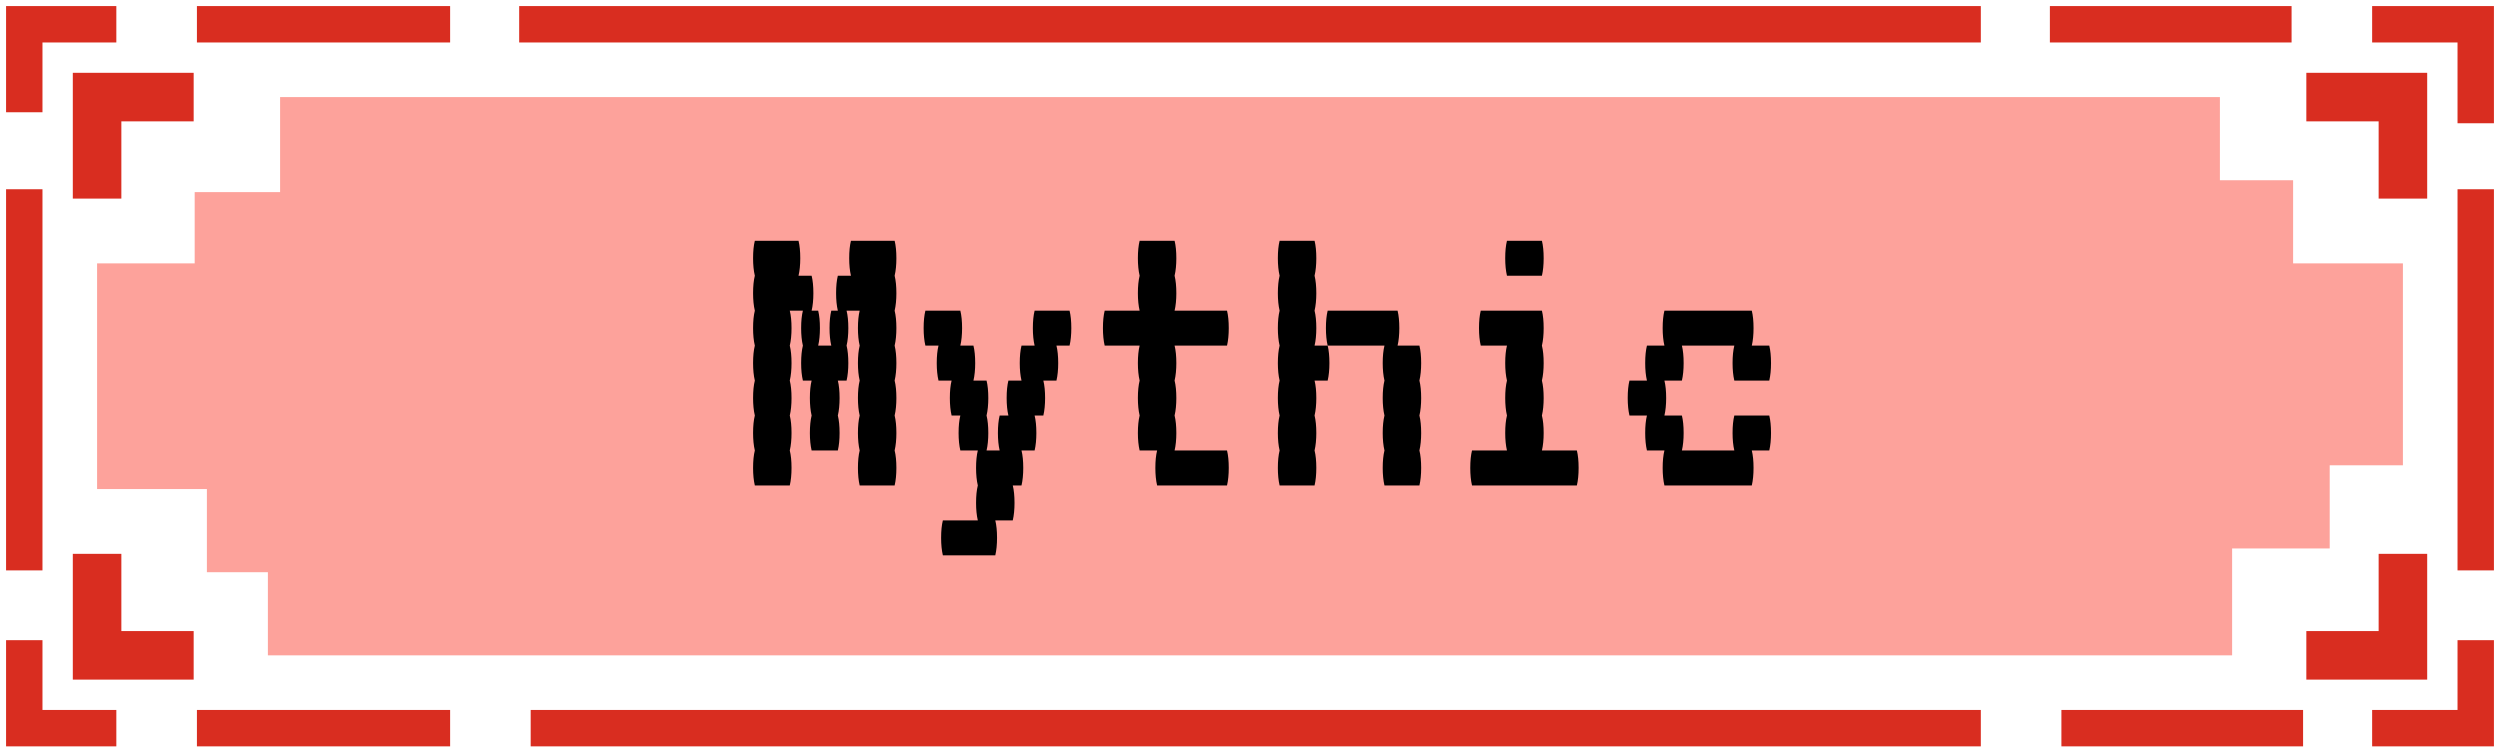
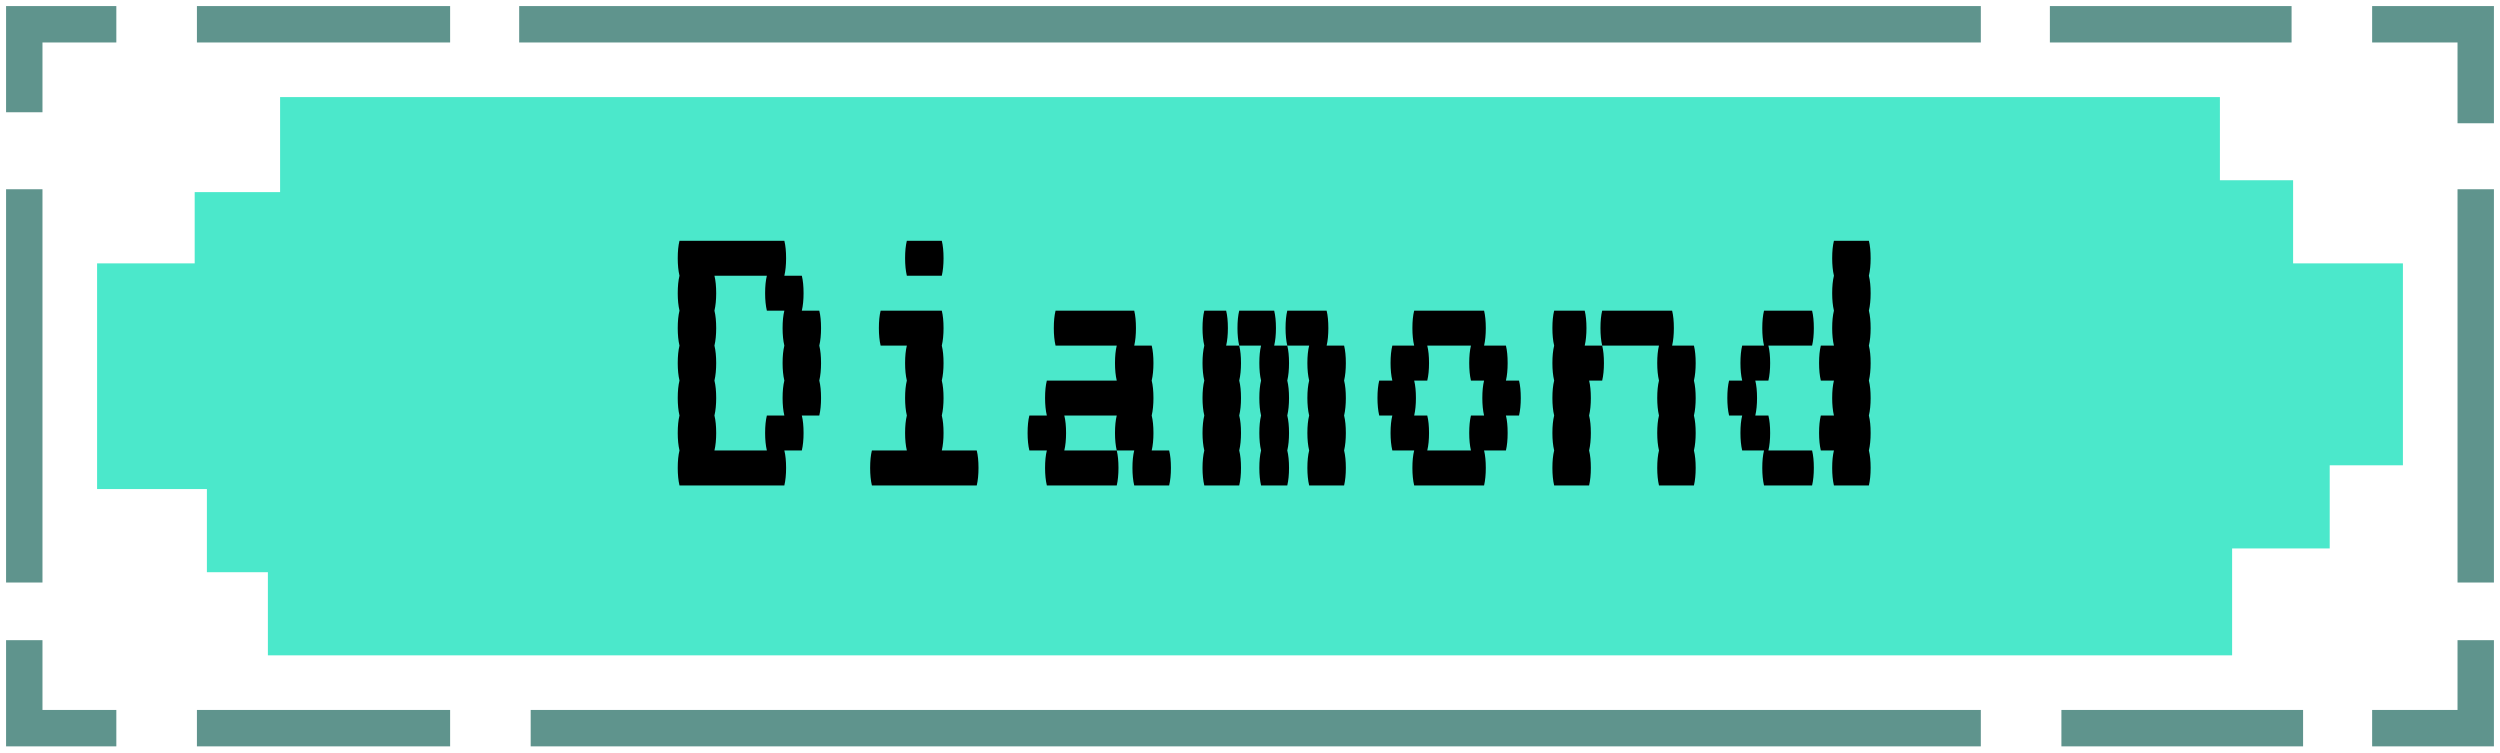
<svg xmlns="http://www.w3.org/2000/svg" width="103" height="31" viewBox="0 0 103 31" fill="none">
-   <path d="M1 4.625V1H4.793M8.113 1H18.545M21.39 1L81.61 1M1 7.797V23.5M1 26.375V30H4.793M8.113 30H18.545M21.864 30H81.61M84.93 30H94.887M97.732 30H102V26.375M102 23.5V7.797M102 5.078V1H97.732M94.413 1H84.455" stroke="#D92D20" stroke-width="1.5" />
-   <path d="M7.979 4H4V8.182M95.021 4H99V8.182M99 22.818V27H95.021M7.979 27H4V22.818" stroke="#D92D20" stroke-width="2" />
-   <path d="M11.54 7.915V4.489V4H91.46V7.426H94.476V10.851H99V19.17H95.984V22.596H91.963V27H11.037V23.575H8.524V20.149H4V10.851H8.021V7.915H11.54Z" fill="#FDA29B" />
-   <path d="M36.859 11.36C36.907 11.552 36.931 11.792 36.931 12.08C36.931 12.356 36.907 12.596 36.859 12.8C36.907 12.992 36.931 13.232 36.931 13.52C36.931 13.796 36.907 14.036 36.859 14.24C36.907 14.432 36.931 14.672 36.931 14.96C36.931 15.236 36.907 15.476 36.859 15.68C36.907 15.872 36.931 16.112 36.931 16.4C36.931 16.676 36.907 16.916 36.859 17.12C36.907 17.312 36.931 17.552 36.931 17.84C36.931 18.116 36.907 18.356 36.859 18.56C36.907 18.752 36.931 18.992 36.931 19.28C36.931 19.556 36.907 19.796 36.859 20H35.419C35.371 19.796 35.347 19.556 35.347 19.28C35.347 18.992 35.371 18.752 35.419 18.56C35.371 18.356 35.347 18.116 35.347 17.84C35.347 17.552 35.371 17.312 35.419 17.12C35.371 16.916 35.347 16.676 35.347 16.4C35.347 16.112 35.371 15.872 35.419 15.68C35.371 15.476 35.347 15.236 35.347 14.96C35.347 14.672 35.371 14.432 35.419 14.24C35.371 14.036 35.347 13.796 35.347 13.52C35.347 13.232 35.371 12.992 35.419 12.8H34.879C34.927 12.992 34.951 13.232 34.951 13.52C34.951 13.796 34.927 14.036 34.879 14.24C34.927 14.432 34.951 14.672 34.951 14.96C34.951 15.236 34.927 15.476 34.879 15.68H34.519C34.567 15.872 34.591 16.112 34.591 16.4C34.591 16.676 34.567 16.916 34.519 17.12C34.567 17.312 34.591 17.552 34.591 17.84C34.591 18.116 34.567 18.356 34.519 18.56H33.439C33.391 18.356 33.367 18.116 33.367 17.84C33.367 17.552 33.391 17.312 33.439 17.12C33.391 16.916 33.367 16.676 33.367 16.4C33.367 16.112 33.391 15.872 33.439 15.68H33.079C33.031 15.476 33.007 15.236 33.007 14.96C33.007 14.672 33.031 14.432 33.079 14.24C33.031 14.036 33.007 13.796 33.007 13.52C33.007 13.232 33.031 12.992 33.079 12.8H32.539C32.587 12.992 32.611 13.232 32.611 13.52C32.611 13.796 32.587 14.036 32.539 14.24C32.587 14.432 32.611 14.672 32.611 14.96C32.611 15.236 32.587 15.476 32.539 15.68C32.587 15.872 32.611 16.112 32.611 16.4C32.611 16.676 32.587 16.916 32.539 17.12C32.587 17.312 32.611 17.552 32.611 17.84C32.611 18.116 32.587 18.356 32.539 18.56C32.587 18.752 32.611 18.992 32.611 19.28C32.611 19.556 32.587 19.796 32.539 20H31.099C31.051 19.796 31.027 19.556 31.027 19.28C31.027 18.992 31.051 18.752 31.099 18.56C31.051 18.356 31.027 18.116 31.027 17.84C31.027 17.552 31.051 17.312 31.099 17.12C31.051 16.916 31.027 16.676 31.027 16.4C31.027 16.112 31.051 15.872 31.099 15.68C31.051 15.476 31.027 15.236 31.027 14.96C31.027 14.672 31.051 14.432 31.099 14.24C31.051 14.036 31.027 13.796 31.027 13.52C31.027 13.232 31.051 12.992 31.099 12.8C31.051 12.596 31.027 12.356 31.027 12.08C31.027 11.792 31.051 11.552 31.099 11.36C31.051 11.156 31.027 10.916 31.027 10.64C31.027 10.352 31.051 10.112 31.099 9.92H32.899C32.947 10.112 32.971 10.352 32.971 10.64C32.971 10.916 32.947 11.156 32.899 11.36H33.439C33.487 11.552 33.511 11.792 33.511 12.08C33.511 12.356 33.487 12.596 33.439 12.8H33.709C33.757 12.992 33.781 13.232 33.781 13.52C33.781 13.796 33.757 14.036 33.709 14.24H34.249C34.201 14.036 34.177 13.796 34.177 13.52C34.177 13.232 34.201 12.992 34.249 12.8H34.519C34.471 12.596 34.447 12.356 34.447 12.08C34.447 11.792 34.471 11.552 34.519 11.36H35.059C35.011 11.156 34.987 10.916 34.987 10.64C34.987 10.352 35.011 10.112 35.059 9.92H36.859C36.907 10.112 36.931 10.352 36.931 10.64C36.931 10.916 36.907 11.156 36.859 11.36ZM44.138 13.52C44.138 13.796 44.114 14.036 44.066 14.24H43.526C43.574 14.432 43.598 14.672 43.598 14.96C43.598 15.236 43.574 15.476 43.526 15.68H42.986C43.034 15.872 43.058 16.112 43.058 16.4C43.058 16.676 43.034 16.916 42.986 17.12H42.626C42.674 17.312 42.698 17.552 42.698 17.84C42.698 18.116 42.674 18.356 42.626 18.56H42.086C42.134 18.752 42.158 18.992 42.158 19.28C42.158 19.556 42.134 19.796 42.086 20H41.726C41.774 20.192 41.798 20.432 41.798 20.72C41.798 20.996 41.774 21.236 41.726 21.44H41.006C41.054 21.632 41.078 21.872 41.078 22.16C41.078 22.436 41.054 22.676 41.006 22.88H38.846C38.798 22.676 38.774 22.436 38.774 22.16C38.774 21.872 38.798 21.632 38.846 21.44H40.286C40.238 21.236 40.214 20.996 40.214 20.72C40.214 20.432 40.238 20.192 40.286 20C40.238 19.796 40.214 19.556 40.214 19.28C40.214 18.992 40.238 18.752 40.286 18.56H39.566C39.518 18.356 39.494 18.116 39.494 17.84C39.494 17.552 39.518 17.312 39.566 17.12H39.206C39.158 16.916 39.134 16.676 39.134 16.4C39.134 16.112 39.158 15.872 39.206 15.68H38.666C38.618 15.476 38.594 15.236 38.594 14.96C38.594 14.672 38.618 14.432 38.666 14.24H38.126C38.078 14.036 38.054 13.796 38.054 13.52C38.054 13.232 38.078 12.992 38.126 12.8H39.566C39.614 12.992 39.638 13.232 39.638 13.52C39.638 13.796 39.614 14.036 39.566 14.24H40.106C40.154 14.432 40.178 14.672 40.178 14.96C40.178 15.236 40.154 15.476 40.106 15.68H40.646C40.694 15.872 40.718 16.112 40.718 16.4C40.718 16.676 40.694 16.916 40.646 17.12C40.694 17.312 40.718 17.552 40.718 17.84C40.718 18.116 40.694 18.356 40.646 18.56H41.186C41.138 18.356 41.114 18.116 41.114 17.84C41.114 17.552 41.138 17.312 41.186 17.12H41.546C41.498 16.916 41.474 16.676 41.474 16.4C41.474 16.112 41.498 15.872 41.546 15.68H42.086C42.038 15.476 42.014 15.236 42.014 14.96C42.014 14.672 42.038 14.432 42.086 14.24H42.626C42.578 14.036 42.554 13.796 42.554 13.52C42.554 13.232 42.578 12.992 42.626 12.8H44.066C44.114 12.992 44.138 13.232 44.138 13.52ZM50.553 18.56C50.601 18.752 50.625 18.992 50.625 19.28C50.625 19.556 50.601 19.796 50.553 20H47.673C47.625 19.796 47.601 19.556 47.601 19.28C47.601 18.992 47.625 18.752 47.673 18.56H46.953C46.905 18.356 46.881 18.116 46.881 17.84C46.881 17.552 46.905 17.312 46.953 17.12C46.905 16.916 46.881 16.676 46.881 16.4C46.881 16.112 46.905 15.872 46.953 15.68C46.905 15.476 46.881 15.236 46.881 14.96C46.881 14.672 46.905 14.432 46.953 14.24H45.513C45.465 14.036 45.441 13.796 45.441 13.52C45.441 13.232 45.465 12.992 45.513 12.8H46.953C46.905 12.596 46.881 12.356 46.881 12.08C46.881 11.792 46.905 11.552 46.953 11.36C46.905 11.156 46.881 10.916 46.881 10.64C46.881 10.352 46.905 10.112 46.953 9.92H48.393C48.441 10.112 48.465 10.352 48.465 10.64C48.465 10.916 48.441 11.156 48.393 11.36C48.441 11.552 48.465 11.792 48.465 12.08C48.465 12.356 48.441 12.596 48.393 12.8H50.553C50.601 12.992 50.625 13.232 50.625 13.52C50.625 13.796 50.601 14.036 50.553 14.24H48.393C48.441 14.432 48.465 14.672 48.465 14.96C48.465 15.236 48.441 15.476 48.393 15.68C48.441 15.872 48.465 16.112 48.465 16.4C48.465 16.676 48.441 16.916 48.393 17.12C48.441 17.312 48.465 17.552 48.465 17.84C48.465 18.116 48.441 18.356 48.393 18.56H50.553ZM54.232 13.52C54.232 13.796 54.208 14.036 54.16 14.24H54.7C54.748 14.432 54.772 14.672 54.772 14.96C54.772 15.236 54.748 15.476 54.7 15.68H54.16C54.208 15.872 54.232 16.112 54.232 16.4C54.232 16.676 54.208 16.916 54.16 17.12C54.208 17.312 54.232 17.552 54.232 17.84C54.232 18.116 54.208 18.356 54.16 18.56C54.208 18.752 54.232 18.992 54.232 19.28C54.232 19.556 54.208 19.796 54.16 20H52.72C52.672 19.796 52.648 19.556 52.648 19.28C52.648 18.992 52.672 18.752 52.72 18.56C52.672 18.356 52.648 18.116 52.648 17.84C52.648 17.552 52.672 17.312 52.72 17.12C52.672 16.916 52.648 16.676 52.648 16.4C52.648 16.112 52.672 15.872 52.72 15.68C52.672 15.476 52.648 15.236 52.648 14.96C52.648 14.672 52.672 14.432 52.72 14.24C52.672 14.036 52.648 13.796 52.648 13.52C52.648 13.232 52.672 12.992 52.72 12.8C52.672 12.596 52.648 12.356 52.648 12.08C52.648 11.792 52.672 11.552 52.72 11.36C52.672 11.156 52.648 10.916 52.648 10.64C52.648 10.352 52.672 10.112 52.72 9.92H54.16C54.208 10.112 54.232 10.352 54.232 10.64C54.232 10.916 54.208 11.156 54.16 11.36C54.208 11.552 54.232 11.792 54.232 12.08C54.232 12.356 54.208 12.596 54.16 12.8C54.208 12.992 54.232 13.232 54.232 13.52ZM58.48 15.68C58.528 15.872 58.552 16.112 58.552 16.4C58.552 16.676 58.528 16.916 58.48 17.12C58.528 17.312 58.552 17.552 58.552 17.84C58.552 18.116 58.528 18.356 58.48 18.56C58.528 18.752 58.552 18.992 58.552 19.28C58.552 19.556 58.528 19.796 58.48 20H57.04C56.992 19.796 56.968 19.556 56.968 19.28C56.968 18.992 56.992 18.752 57.04 18.56C56.992 18.356 56.968 18.116 56.968 17.84C56.968 17.552 56.992 17.312 57.04 17.12C56.992 16.916 56.968 16.676 56.968 16.4C56.968 16.112 56.992 15.872 57.04 15.68C56.992 15.476 56.968 15.236 56.968 14.96C56.968 14.672 56.992 14.432 57.04 14.24H54.7C54.652 14.036 54.628 13.796 54.628 13.52C54.628 13.232 54.652 12.992 54.7 12.8H57.58C57.628 12.992 57.652 13.232 57.652 13.52C57.652 13.796 57.628 14.036 57.58 14.24H58.48C58.528 14.432 58.552 14.672 58.552 14.96C58.552 15.236 58.528 15.476 58.48 15.68ZM62.087 11.36C62.039 11.156 62.015 10.916 62.015 10.64C62.015 10.352 62.039 10.112 62.087 9.92H63.527C63.575 10.112 63.599 10.352 63.599 10.64C63.599 10.916 63.575 11.156 63.527 11.36H62.087ZM64.967 18.56C65.015 18.752 65.039 18.992 65.039 19.28C65.039 19.556 65.015 19.796 64.967 20H60.647C60.599 19.796 60.575 19.556 60.575 19.28C60.575 18.992 60.599 18.752 60.647 18.56H62.087C62.039 18.356 62.015 18.116 62.015 17.84C62.015 17.552 62.039 17.312 62.087 17.12C62.039 16.916 62.015 16.676 62.015 16.4C62.015 16.112 62.039 15.872 62.087 15.68C62.039 15.476 62.015 15.236 62.015 14.96C62.015 14.672 62.039 14.432 62.087 14.24H61.007C60.959 14.036 60.935 13.796 60.935 13.52C60.935 13.232 60.959 12.992 61.007 12.8H63.527C63.575 12.992 63.599 13.232 63.599 13.52C63.599 13.796 63.575 14.036 63.527 14.24C63.575 14.432 63.599 14.672 63.599 14.96C63.599 15.236 63.575 15.476 63.527 15.68C63.575 15.872 63.599 16.112 63.599 16.4C63.599 16.676 63.575 16.916 63.527 17.12C63.575 17.312 63.599 17.552 63.599 17.84C63.599 18.116 63.575 18.356 63.527 18.56H64.967ZM72.894 17.12C72.942 17.312 72.966 17.552 72.966 17.84C72.966 18.116 72.942 18.356 72.894 18.56H72.174C72.222 18.752 72.246 18.992 72.246 19.28C72.246 19.556 72.222 19.796 72.174 20H68.574C68.526 19.796 68.502 19.556 68.502 19.28C68.502 18.992 68.526 18.752 68.574 18.56H67.854C67.806 18.356 67.782 18.116 67.782 17.84C67.782 17.552 67.806 17.312 67.854 17.12H67.134C67.086 16.916 67.062 16.676 67.062 16.4C67.062 16.112 67.086 15.872 67.134 15.68H67.854C67.806 15.476 67.782 15.236 67.782 14.96C67.782 14.672 67.806 14.432 67.854 14.24H68.574C68.526 14.036 68.502 13.796 68.502 13.52C68.502 13.232 68.526 12.992 68.574 12.8H72.174C72.222 12.992 72.246 13.232 72.246 13.52C72.246 13.796 72.222 14.036 72.174 14.24H72.894C72.942 14.432 72.966 14.672 72.966 14.96C72.966 15.236 72.942 15.476 72.894 15.68H71.454C71.406 15.476 71.382 15.236 71.382 14.96C71.382 14.672 71.406 14.432 71.454 14.24H69.294C69.342 14.432 69.366 14.672 69.366 14.96C69.366 15.236 69.342 15.476 69.294 15.68H68.574C68.622 15.872 68.646 16.112 68.646 16.4C68.646 16.676 68.622 16.916 68.574 17.12H69.294C69.342 17.312 69.366 17.552 69.366 17.84C69.366 18.116 69.342 18.356 69.294 18.56H71.454C71.406 18.356 71.382 18.116 71.382 17.84C71.382 17.552 71.406 17.312 71.454 17.12H72.894Z" fill="black" />
+   <path d="M1 4.625V1H4.793M8.113 1H18.545M21.39 1L81.61 1M1 7.797V24M1 26.375V30H4.793M8.113 30H18.545M21.864 30H81.61M84.93 30H94.887M97.732 30H102V26.375M102 24V7.797M102 5.078V1H97.732M94.413 1H84.455" stroke="#5F948D" stroke-width="1.5" />
+   <path d="M11.54 7.915V4.489V4H91.46V7.426H94.476V10.851H99V19.17H95.984V22.596H91.963V27H11.037V23.575H8.524V20.149H4V10.851H8.021V7.915H11.54Z" fill="#4BE8CB" />
+   <path d="M33.755 14.24C33.803 14.432 33.827 14.672 33.827 14.96C33.827 15.236 33.803 15.476 33.755 15.68C33.803 15.872 33.827 16.112 33.827 16.4C33.827 16.676 33.803 16.916 33.755 17.12H33.035C33.083 17.312 33.107 17.552 33.107 17.84C33.107 18.116 33.083 18.356 33.035 18.56H32.315C32.363 18.752 32.387 18.992 32.387 19.28C32.387 19.556 32.363 19.796 32.315 20H27.995C27.947 19.796 27.923 19.556 27.923 19.28C27.923 18.992 27.947 18.752 27.995 18.56C27.947 18.356 27.923 18.116 27.923 17.84C27.923 17.552 27.947 17.312 27.995 17.12C27.947 16.916 27.923 16.676 27.923 16.4C27.923 16.112 27.947 15.872 27.995 15.68C27.947 15.476 27.923 15.236 27.923 14.96C27.923 14.672 27.947 14.432 27.995 14.24C27.947 14.036 27.923 13.796 27.923 13.52C27.923 13.232 27.947 12.992 27.995 12.8C27.947 12.596 27.923 12.356 27.923 12.08C27.923 11.792 27.947 11.552 27.995 11.36C27.947 11.156 27.923 10.916 27.923 10.64C27.923 10.352 27.947 10.112 27.995 9.92H32.315C32.363 10.112 32.387 10.352 32.387 10.64C32.387 10.916 32.363 11.156 32.315 11.36H33.035C33.083 11.552 33.107 11.792 33.107 12.08C33.107 12.356 33.083 12.596 33.035 12.8H33.755C33.803 12.992 33.827 13.232 33.827 13.52C33.827 13.796 33.803 14.036 33.755 14.24ZM32.315 17.12C32.267 16.916 32.243 16.676 32.243 16.4C32.243 16.112 32.267 15.872 32.315 15.68C32.267 15.476 32.243 15.236 32.243 14.96C32.243 14.672 32.267 14.432 32.315 14.24C32.267 14.036 32.243 13.796 32.243 13.52C32.243 13.232 32.267 12.992 32.315 12.8H31.595C31.547 12.596 31.523 12.356 31.523 12.08C31.523 11.792 31.547 11.552 31.595 11.36H29.435C29.483 11.552 29.507 11.792 29.507 12.08C29.507 12.356 29.483 12.596 29.435 12.8C29.483 12.992 29.507 13.232 29.507 13.52C29.507 13.796 29.483 14.036 29.435 14.24C29.483 14.432 29.507 14.672 29.507 14.96C29.507 15.236 29.483 15.476 29.435 15.68C29.483 15.872 29.507 16.112 29.507 16.4C29.507 16.676 29.483 16.916 29.435 17.12C29.483 17.312 29.507 17.552 29.507 17.84C29.507 18.116 29.483 18.356 29.435 18.56H31.595C31.547 18.356 31.523 18.116 31.523 17.84C31.523 17.552 31.547 17.312 31.595 17.12H32.315ZM37.362 11.36C37.314 11.156 37.29 10.916 37.29 10.64C37.29 10.352 37.314 10.112 37.362 9.92H38.802C38.85 10.112 38.874 10.352 38.874 10.64C38.874 10.916 38.85 11.156 38.802 11.36H37.362ZM40.242 18.56C40.29 18.752 40.314 18.992 40.314 19.28C40.314 19.556 40.29 19.796 40.242 20H35.922C35.874 19.796 35.85 19.556 35.85 19.28C35.85 18.992 35.874 18.752 35.922 18.56H37.362C37.314 18.356 37.29 18.116 37.29 17.84C37.29 17.552 37.314 17.312 37.362 17.12C37.314 16.916 37.29 16.676 37.29 16.4C37.29 16.112 37.314 15.872 37.362 15.68C37.314 15.476 37.29 15.236 37.29 14.96C37.29 14.672 37.314 14.432 37.362 14.24H36.282C36.234 14.036 36.21 13.796 36.21 13.52C36.21 13.232 36.234 12.992 36.282 12.8H38.802C38.85 12.992 38.874 13.232 38.874 13.52C38.874 13.796 38.85 14.036 38.802 14.24C38.85 14.432 38.874 14.672 38.874 14.96C38.874 15.236 38.85 15.476 38.802 15.68C38.85 15.872 38.874 16.112 38.874 16.4C38.874 16.676 38.85 16.916 38.802 17.12C38.85 17.312 38.874 17.552 38.874 17.84C38.874 18.116 38.85 18.356 38.802 18.56H40.242ZM48.169 18.56C48.218 18.752 48.242 18.992 48.242 19.28C48.242 19.556 48.218 19.796 48.169 20H46.73C46.681 19.796 46.657 19.556 46.657 19.28C46.657 18.992 46.681 18.752 46.73 18.56H46.01C45.962 18.356 45.938 18.116 45.938 17.84C45.938 17.552 45.962 17.312 46.01 17.12H43.849C43.898 17.312 43.922 17.552 43.922 17.84C43.922 18.116 43.898 18.356 43.849 18.56H46.01C46.057 18.752 46.081 18.992 46.081 19.28C46.081 19.556 46.057 19.796 46.01 20H43.13C43.081 19.796 43.057 19.556 43.057 19.28C43.057 18.992 43.081 18.752 43.13 18.56H42.41C42.361 18.356 42.337 18.116 42.337 17.84C42.337 17.552 42.361 17.312 42.41 17.12H43.13C43.081 16.916 43.057 16.676 43.057 16.4C43.057 16.112 43.081 15.872 43.13 15.68H46.01C45.962 15.476 45.938 15.236 45.938 14.96C45.938 14.672 45.962 14.432 46.01 14.24H43.489C43.441 14.036 43.417 13.796 43.417 13.52C43.417 13.232 43.441 12.992 43.489 12.8H46.73C46.778 12.992 46.801 13.232 46.801 13.52C46.801 13.796 46.778 14.036 46.73 14.24H47.45C47.498 14.432 47.522 14.672 47.522 14.96C47.522 15.236 47.498 15.476 47.45 15.68C47.498 15.872 47.522 16.112 47.522 16.4C47.522 16.676 47.498 16.916 47.45 17.12C47.498 17.312 47.522 17.552 47.522 17.84C47.522 18.116 47.498 18.356 47.45 18.56H48.169ZM50.589 13.52C50.589 13.796 50.565 14.036 50.517 14.24H51.056C51.105 14.432 51.129 14.672 51.129 14.96C51.129 15.236 51.105 15.476 51.056 15.68C51.105 15.872 51.129 16.112 51.129 16.4C51.129 16.676 51.105 16.916 51.056 17.12C51.105 17.312 51.129 17.552 51.129 17.84C51.129 18.116 51.105 18.356 51.056 18.56C51.105 18.752 51.129 18.992 51.129 19.28C51.129 19.556 51.105 19.796 51.056 20H49.617C49.569 19.796 49.544 19.556 49.544 19.28C49.544 18.992 49.569 18.752 49.617 18.56C49.569 18.356 49.544 18.116 49.544 17.84C49.544 17.552 49.569 17.312 49.617 17.12C49.569 16.916 49.544 16.676 49.544 16.4C49.544 16.112 49.569 15.872 49.617 15.68C49.569 15.476 49.544 15.236 49.544 14.96C49.544 14.672 49.569 14.432 49.617 14.24C49.569 14.036 49.544 13.796 49.544 13.52C49.544 13.232 49.569 12.992 49.617 12.8H50.517C50.565 12.992 50.589 13.232 50.589 13.52ZM52.569 13.52C52.569 13.796 52.544 14.036 52.496 14.24H53.036C53.084 14.432 53.108 14.672 53.108 14.96C53.108 15.236 53.084 15.476 53.036 15.68C53.084 15.872 53.108 16.112 53.108 16.4C53.108 16.676 53.084 16.916 53.036 17.12C53.084 17.312 53.108 17.552 53.108 17.84C53.108 18.116 53.084 18.356 53.036 18.56C53.084 18.752 53.108 18.992 53.108 19.28C53.108 19.556 53.084 19.796 53.036 20H51.956C51.908 19.796 51.885 19.556 51.885 19.28C51.885 18.992 51.908 18.752 51.956 18.56C51.908 18.356 51.885 18.116 51.885 17.84C51.885 17.552 51.908 17.312 51.956 17.12C51.908 16.916 51.885 16.676 51.885 16.4C51.885 16.112 51.908 15.872 51.956 15.68C51.908 15.476 51.885 15.236 51.885 14.96C51.885 14.672 51.908 14.432 51.956 14.24H51.056C51.008 14.036 50.984 13.796 50.984 13.52C50.984 13.232 51.008 12.992 51.056 12.8H52.496C52.544 12.992 52.569 13.232 52.569 13.52ZM55.377 15.68C55.425 15.872 55.449 16.112 55.449 16.4C55.449 16.676 55.425 16.916 55.377 17.12C55.425 17.312 55.449 17.552 55.449 17.84C55.449 18.116 55.425 18.356 55.377 18.56C55.425 18.752 55.449 18.992 55.449 19.28C55.449 19.556 55.425 19.796 55.377 20H53.937C53.889 19.796 53.864 19.556 53.864 19.28C53.864 18.992 53.889 18.752 53.937 18.56C53.889 18.356 53.864 18.116 53.864 17.84C53.864 17.552 53.889 17.312 53.937 17.12C53.889 16.916 53.864 16.676 53.864 16.4C53.864 16.112 53.889 15.872 53.937 15.68C53.889 15.476 53.864 15.236 53.864 14.96C53.864 14.672 53.889 14.432 53.937 14.24H53.036C52.989 14.036 52.965 13.796 52.965 13.52C52.965 13.232 52.989 12.992 53.036 12.8H54.657C54.705 12.992 54.728 13.232 54.728 13.52C54.728 13.796 54.705 14.036 54.657 14.24H55.377C55.425 14.432 55.449 14.672 55.449 14.96C55.449 15.236 55.425 15.476 55.377 15.68ZM62.656 16.4C62.656 16.676 62.632 16.916 62.584 17.12H62.044C62.092 17.312 62.115 17.552 62.115 17.84C62.115 18.116 62.092 18.356 62.044 18.56H61.144C61.191 18.752 61.215 18.992 61.215 19.28C61.215 19.556 61.191 19.796 61.144 20H58.264C58.215 19.796 58.191 19.556 58.191 19.28C58.191 18.992 58.215 18.752 58.264 18.56H57.364C57.316 18.356 57.291 18.116 57.291 17.84C57.291 17.552 57.316 17.312 57.364 17.12H56.824C56.776 16.916 56.752 16.676 56.752 16.4C56.752 16.112 56.776 15.872 56.824 15.68H57.364C57.316 15.476 57.291 15.236 57.291 14.96C57.291 14.672 57.316 14.432 57.364 14.24H58.264C58.215 14.036 58.191 13.796 58.191 13.52C58.191 13.232 58.215 12.992 58.264 12.8H61.144C61.191 12.992 61.215 13.232 61.215 13.52C61.215 13.796 61.191 14.036 61.144 14.24H62.044C62.092 14.432 62.115 14.672 62.115 14.96C62.115 15.236 62.092 15.476 62.044 15.68H62.584C62.632 15.872 62.656 16.112 62.656 16.4ZM61.144 17.12C61.096 16.916 61.072 16.676 61.072 16.4C61.072 16.112 61.096 15.872 61.144 15.68H60.603C60.556 15.476 60.532 15.236 60.532 14.96C60.532 14.672 60.556 14.432 60.603 14.24H58.803C58.852 14.432 58.876 14.672 58.876 14.96C58.876 15.236 58.852 15.476 58.803 15.68H58.264C58.312 15.872 58.336 16.112 58.336 16.4C58.336 16.676 58.312 16.916 58.264 17.12H58.803C58.852 17.312 58.876 17.552 58.876 17.84C58.876 18.116 58.852 18.356 58.803 18.56H60.603C60.556 18.356 60.532 18.116 60.532 17.84C60.532 17.552 60.556 17.312 60.603 17.12H61.144ZM65.362 13.52C65.362 13.796 65.338 14.036 65.29 14.24H66.01C66.058 14.432 66.082 14.672 66.082 14.96C66.082 15.236 66.058 15.476 66.01 15.68H65.471C65.519 15.872 65.543 16.112 65.543 16.4C65.543 16.676 65.519 16.916 65.471 17.12C65.519 17.312 65.543 17.552 65.543 17.84C65.543 18.116 65.519 18.356 65.471 18.56C65.519 18.752 65.543 18.992 65.543 19.28C65.543 19.556 65.519 19.796 65.471 20H64.031C63.983 19.796 63.959 19.556 63.959 19.28C63.959 18.992 63.983 18.752 64.031 18.56C63.983 18.356 63.959 18.116 63.959 17.84C63.959 17.552 63.983 17.312 64.031 17.12C63.983 16.916 63.959 16.676 63.959 16.4C63.959 16.112 63.983 15.872 64.031 15.68C63.983 15.476 63.959 15.236 63.959 14.96C63.959 14.672 63.983 14.432 64.031 14.24C63.983 14.036 63.959 13.796 63.959 13.52C63.959 13.232 63.983 12.992 64.031 12.8H65.29C65.338 12.992 65.362 13.232 65.362 13.52ZM69.79 15.68C69.838 15.872 69.862 16.112 69.862 16.4C69.862 16.676 69.838 16.916 69.79 17.12C69.838 17.312 69.862 17.552 69.862 17.84C69.862 18.116 69.838 18.356 69.79 18.56C69.838 18.752 69.862 18.992 69.862 19.28C69.862 19.556 69.838 19.796 69.79 20H68.35C68.302 19.796 68.278 19.556 68.278 19.28C68.278 18.992 68.302 18.752 68.35 18.56C68.302 18.356 68.278 18.116 68.278 17.84C68.278 17.552 68.302 17.312 68.35 17.12C68.302 16.916 68.278 16.676 68.278 16.4C68.278 16.112 68.302 15.872 68.35 15.68C68.302 15.476 68.278 15.236 68.278 14.96C68.278 14.672 68.302 14.432 68.35 14.24H66.01C65.963 14.036 65.939 13.796 65.939 13.52C65.939 13.232 65.963 12.992 66.01 12.8H68.891C68.939 12.992 68.963 13.232 68.963 13.52C68.963 13.796 68.939 14.036 68.891 14.24H69.79C69.838 14.432 69.862 14.672 69.862 14.96C69.862 15.236 69.838 15.476 69.79 15.68ZM76.998 11.36C77.046 11.552 77.07 11.792 77.07 12.08C77.07 12.356 77.046 12.596 76.998 12.8C77.046 12.992 77.07 13.232 77.07 13.52C77.07 13.796 77.046 14.036 76.998 14.24C77.046 14.432 77.07 14.672 77.07 14.96C77.07 15.236 77.046 15.476 76.998 15.68C77.046 15.872 77.07 16.112 77.07 16.4C77.07 16.676 77.046 16.916 76.998 17.12C77.046 17.312 77.07 17.552 77.07 17.84C77.07 18.116 77.046 18.356 76.998 18.56C77.046 18.752 77.07 18.992 77.07 19.28C77.07 19.556 77.046 19.796 76.998 20H75.558C75.51 19.796 75.486 19.556 75.486 19.28C75.486 18.992 75.51 18.752 75.558 18.56H75.018C74.97 18.356 74.946 18.116 74.946 17.84C74.946 17.552 74.97 17.312 75.018 17.12H75.558C75.51 16.916 75.486 16.676 75.486 16.4C75.486 16.112 75.51 15.872 75.558 15.68H75.018C74.97 15.476 74.946 15.236 74.946 14.96C74.946 14.672 74.97 14.432 75.018 14.24H75.558C75.51 14.036 75.486 13.796 75.486 13.52C75.486 13.232 75.51 12.992 75.558 12.8C75.51 12.596 75.486 12.356 75.486 12.08C75.486 11.792 75.51 11.552 75.558 11.36C75.51 11.156 75.486 10.916 75.486 10.64C75.486 10.352 75.51 10.112 75.558 9.92H76.998C77.046 10.112 77.07 10.352 77.07 10.64C77.07 10.916 77.046 11.156 76.998 11.36ZM74.73 13.52C74.73 13.796 74.706 14.036 74.658 14.24H72.858C72.906 14.432 72.93 14.672 72.93 14.96C72.93 15.236 72.906 15.476 72.858 15.68H72.318C72.366 15.872 72.39 16.112 72.39 16.4C72.39 16.676 72.366 16.916 72.318 17.12H72.858C72.906 17.312 72.93 17.552 72.93 17.84C72.93 18.116 72.906 18.356 72.858 18.56H74.658C74.706 18.752 74.73 18.992 74.73 19.28C74.73 19.556 74.706 19.796 74.658 20H72.678C72.63 19.796 72.606 19.556 72.606 19.28C72.606 18.992 72.63 18.752 72.678 18.56H71.778C71.73 18.356 71.706 18.116 71.706 17.84C71.706 17.552 71.73 17.312 71.778 17.12H71.238C71.19 16.916 71.166 16.676 71.166 16.4C71.166 16.112 71.19 15.872 71.238 15.68H71.778C71.73 15.476 71.706 15.236 71.706 14.96C71.706 14.672 71.73 14.432 71.778 14.24H72.678C72.63 14.036 72.606 13.796 72.606 13.52C72.606 13.232 72.63 12.992 72.678 12.8H74.658C74.706 12.992 74.73 13.232 74.73 13.52Z" fill="black" />
</svg>
